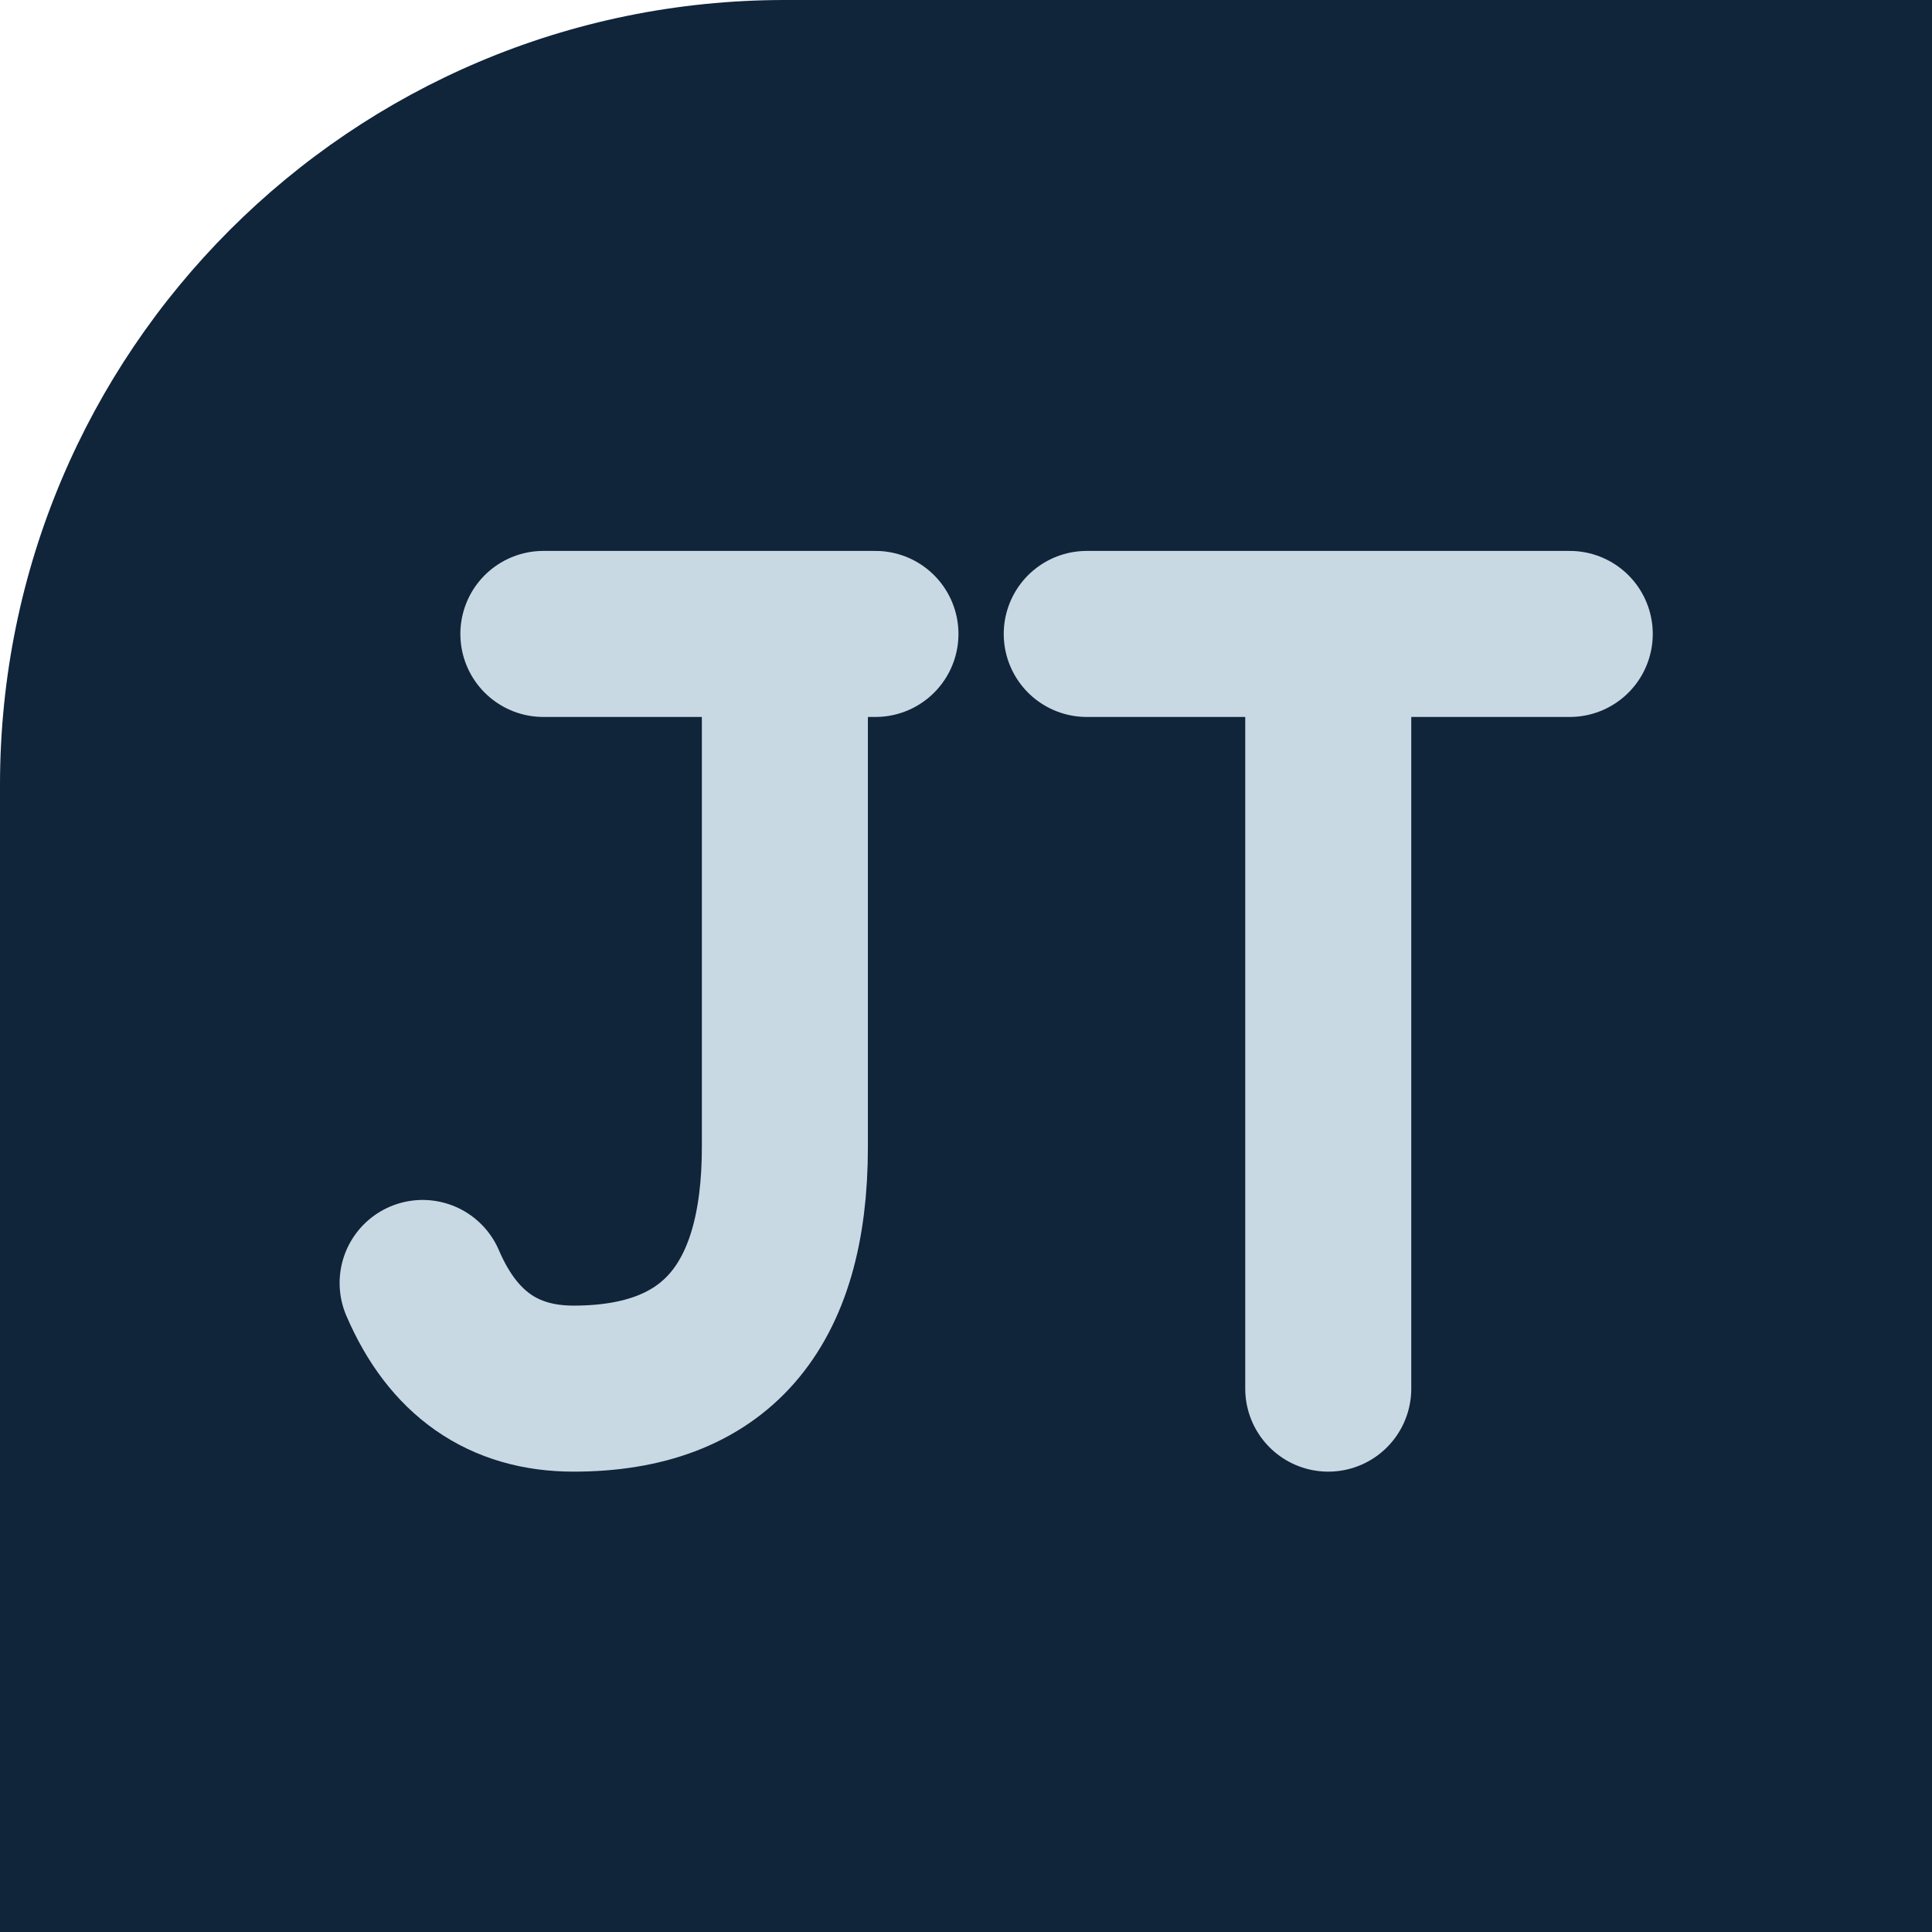
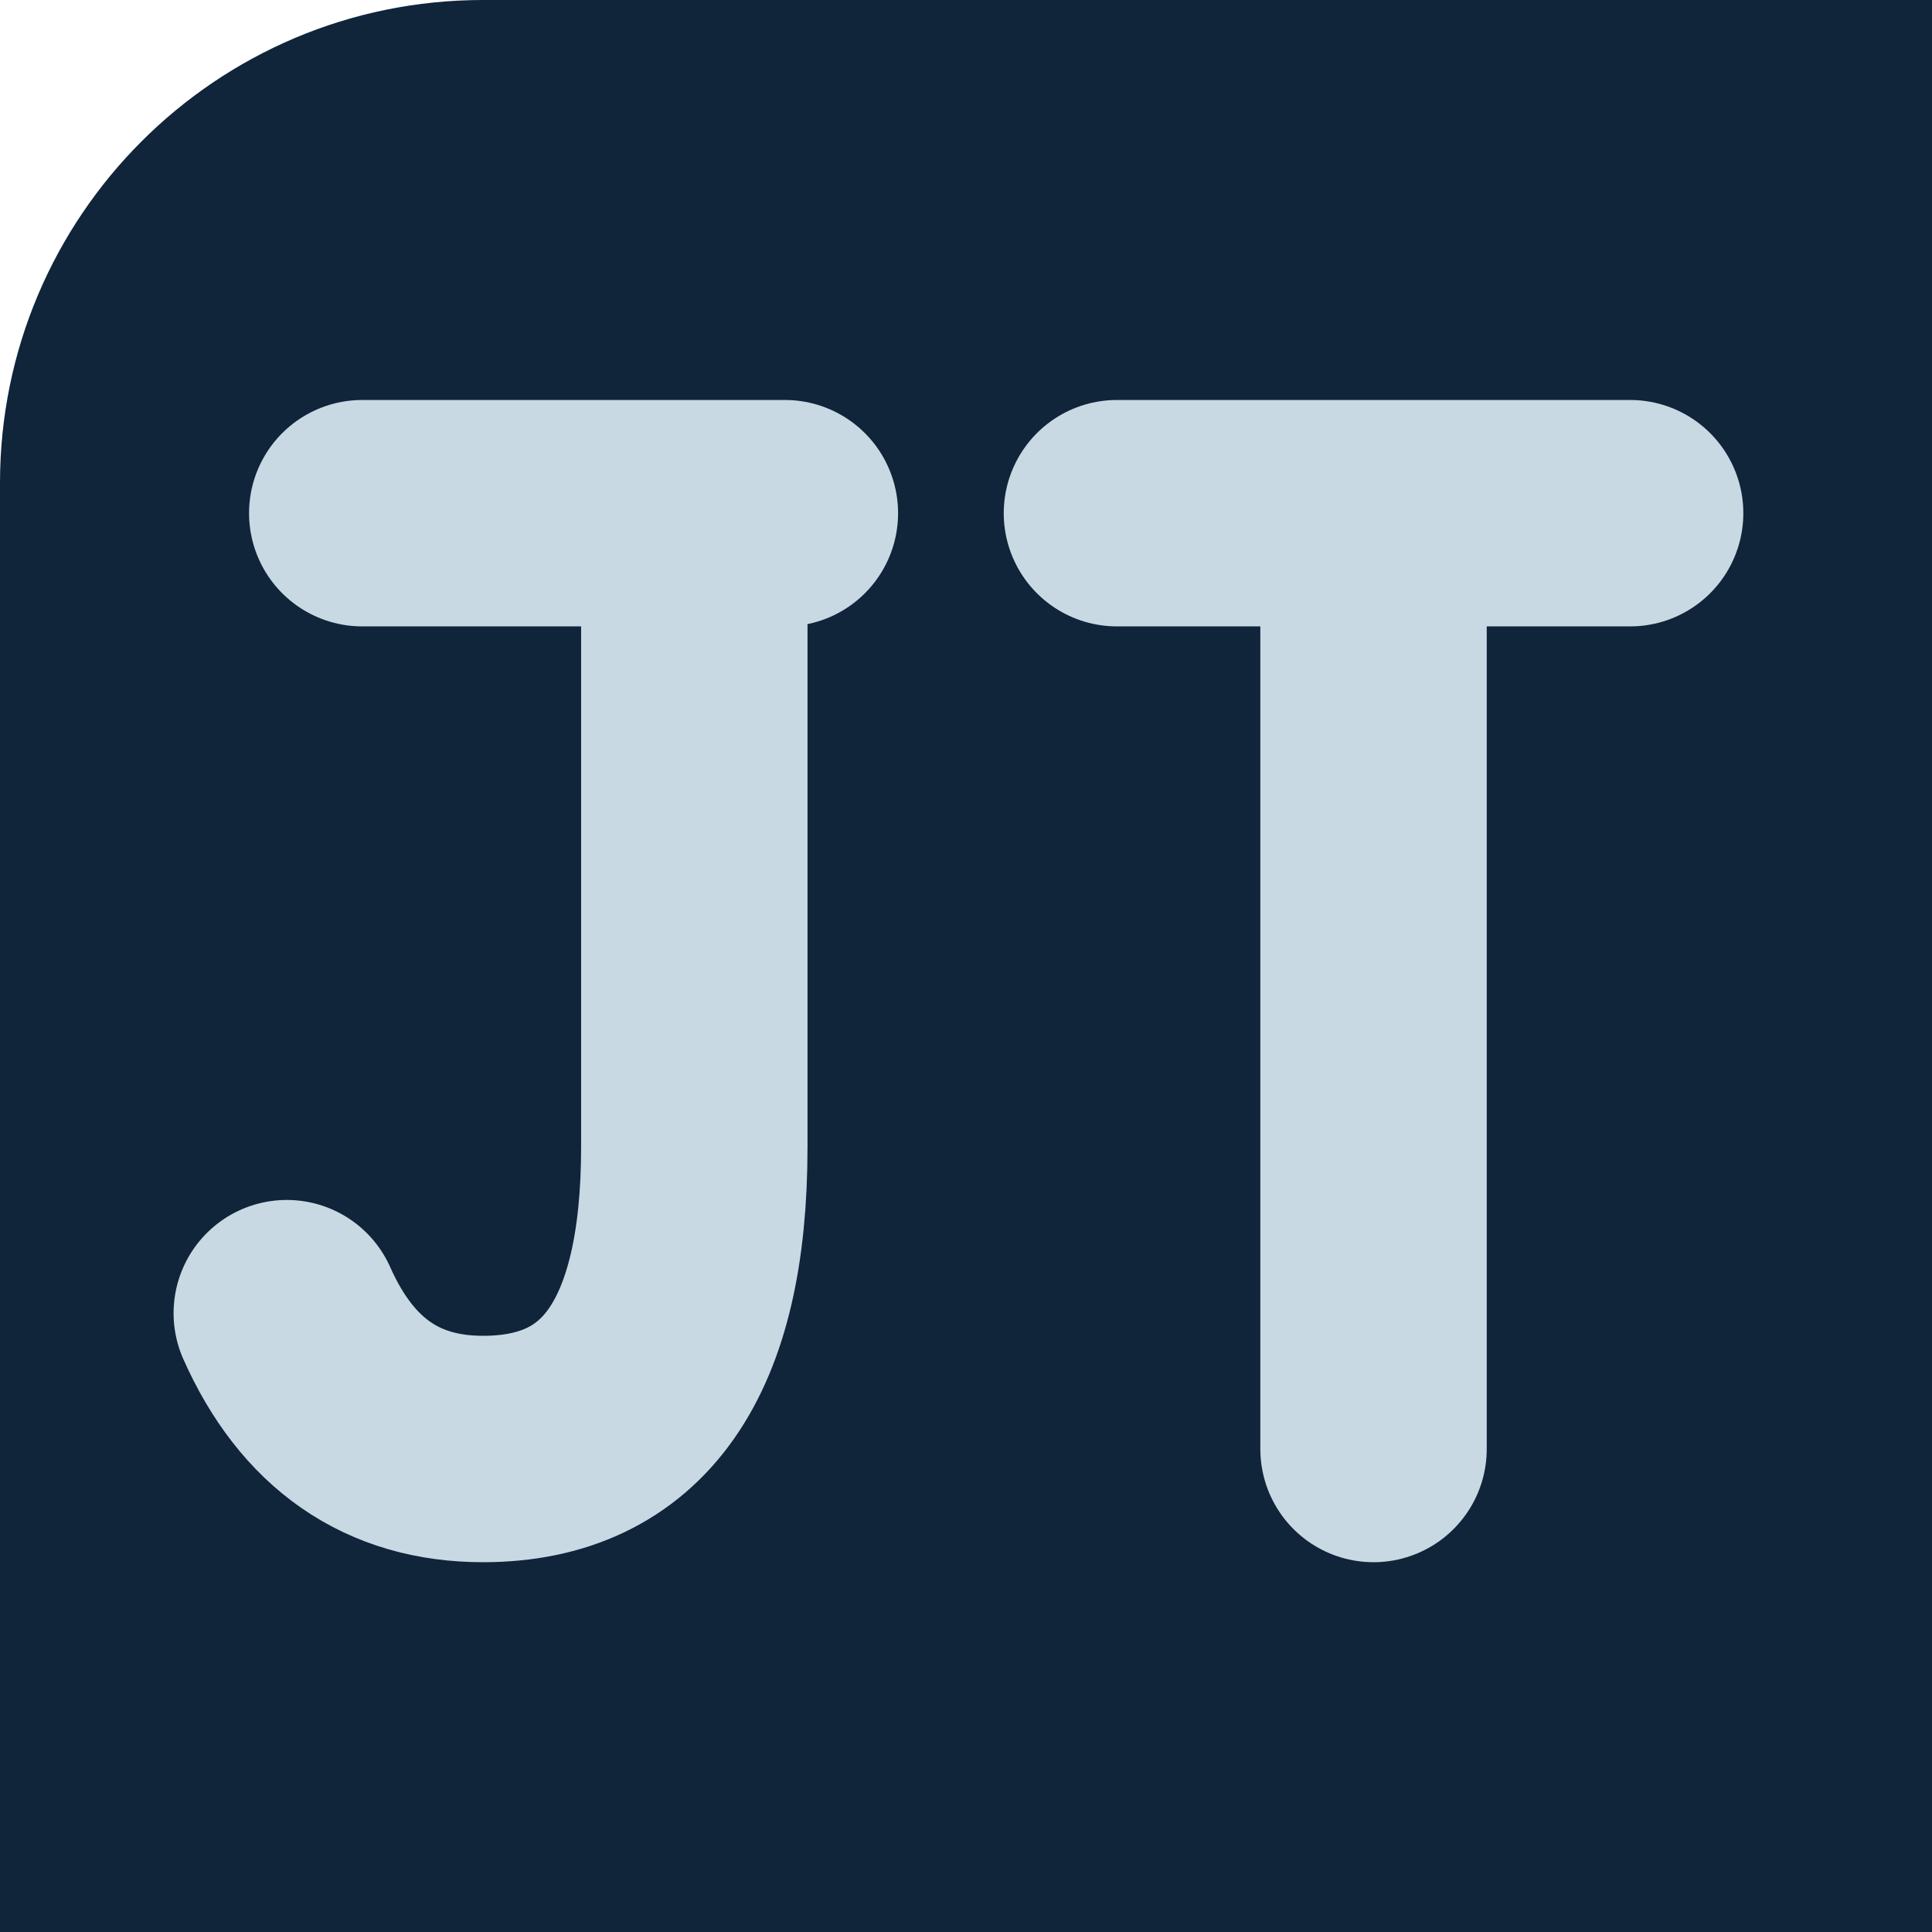
<svg xmlns="http://www.w3.org/2000/svg" width="64" height="64" viewBox="0 0 64 64">
-   <path d="M26 0H64V64H0V26A26 26 0 0 1 26 0Z" fill="#10243A" />
-   <g fill="none" stroke="#C9D9E4" stroke-width="5.5" stroke-linecap="round" stroke-linejoin="round">
-     <path d="M18 21H29M26 21V38Q26 46 19 46Q15.5 46 14 42.5" />
-     <path d="M36 21H52M44 21V46" />
+   <path d="M16 0H64V64H0V16A16 16 0 0 1 16 0Z" fill="#10243A" />
+   <g fill="none" stroke="#C9D9E4" stroke-width="7.5" stroke-linecap="round" stroke-linejoin="round">
+     <path d="M12 17H26M23 17V38Q23 48 16 48Q11.5 48 9.5 43.5" />
+     <path d="M37 17H54M45.5 17V48" />
  </g>
</svg>
